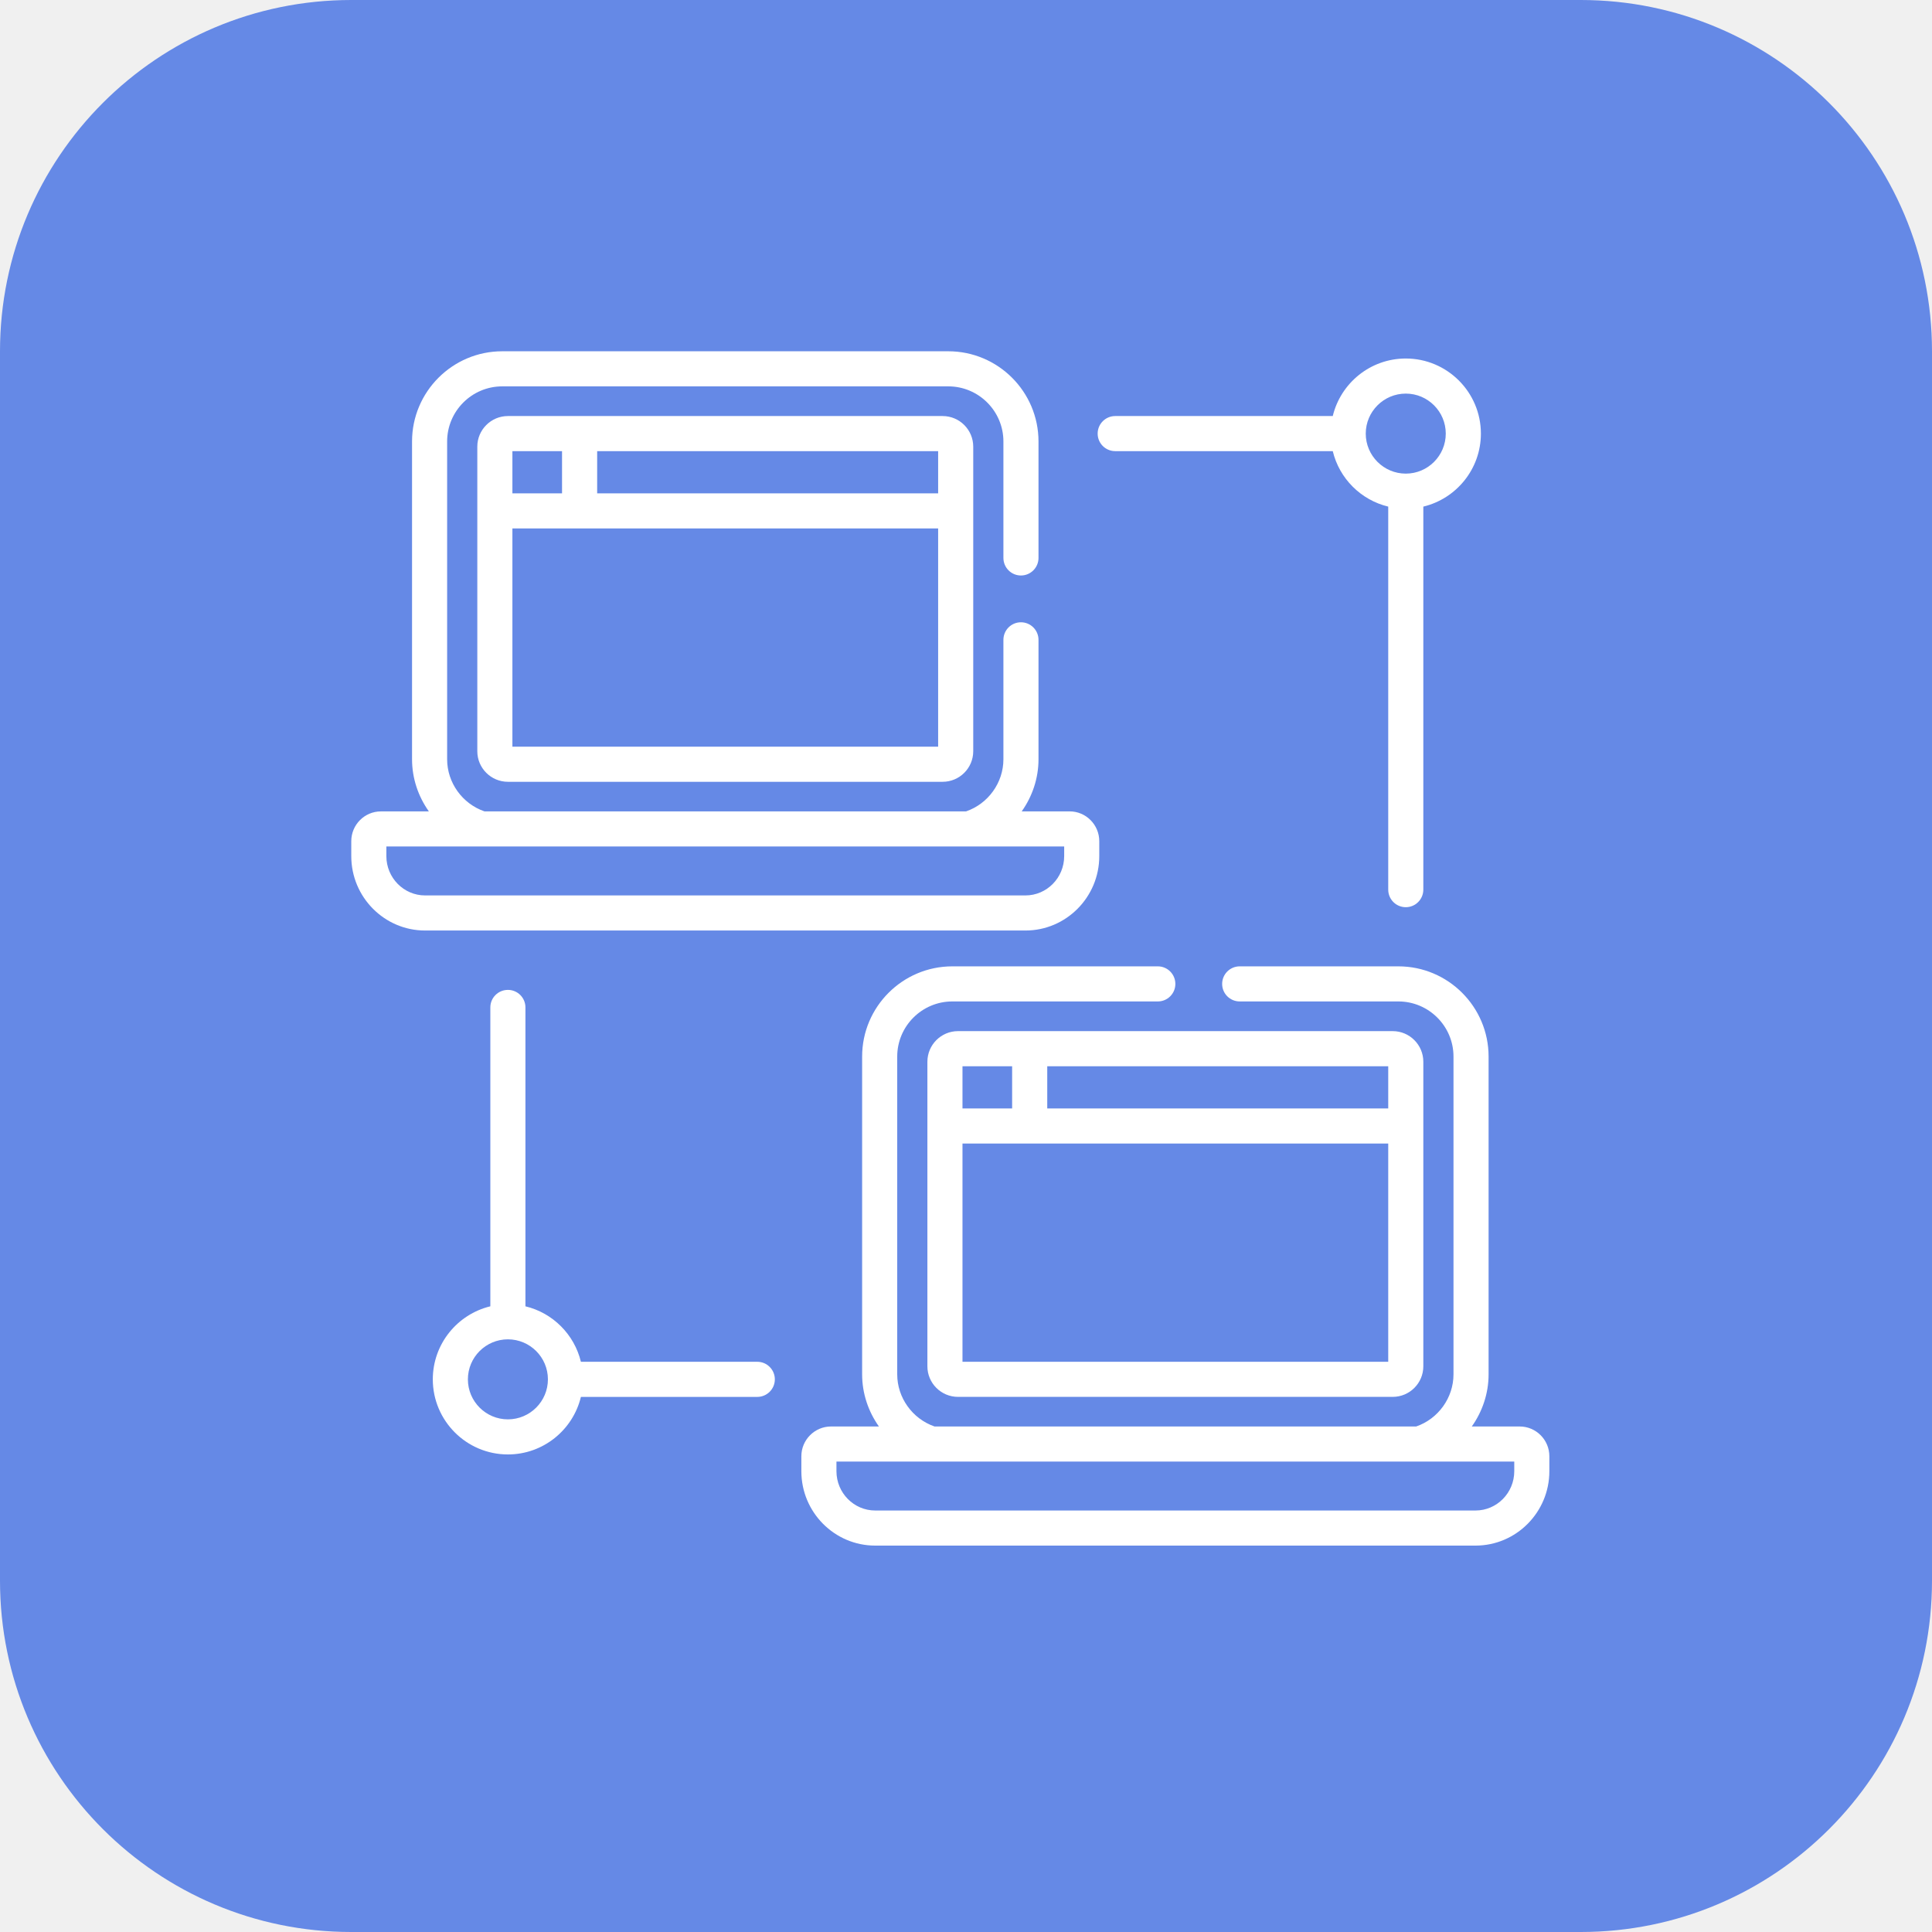
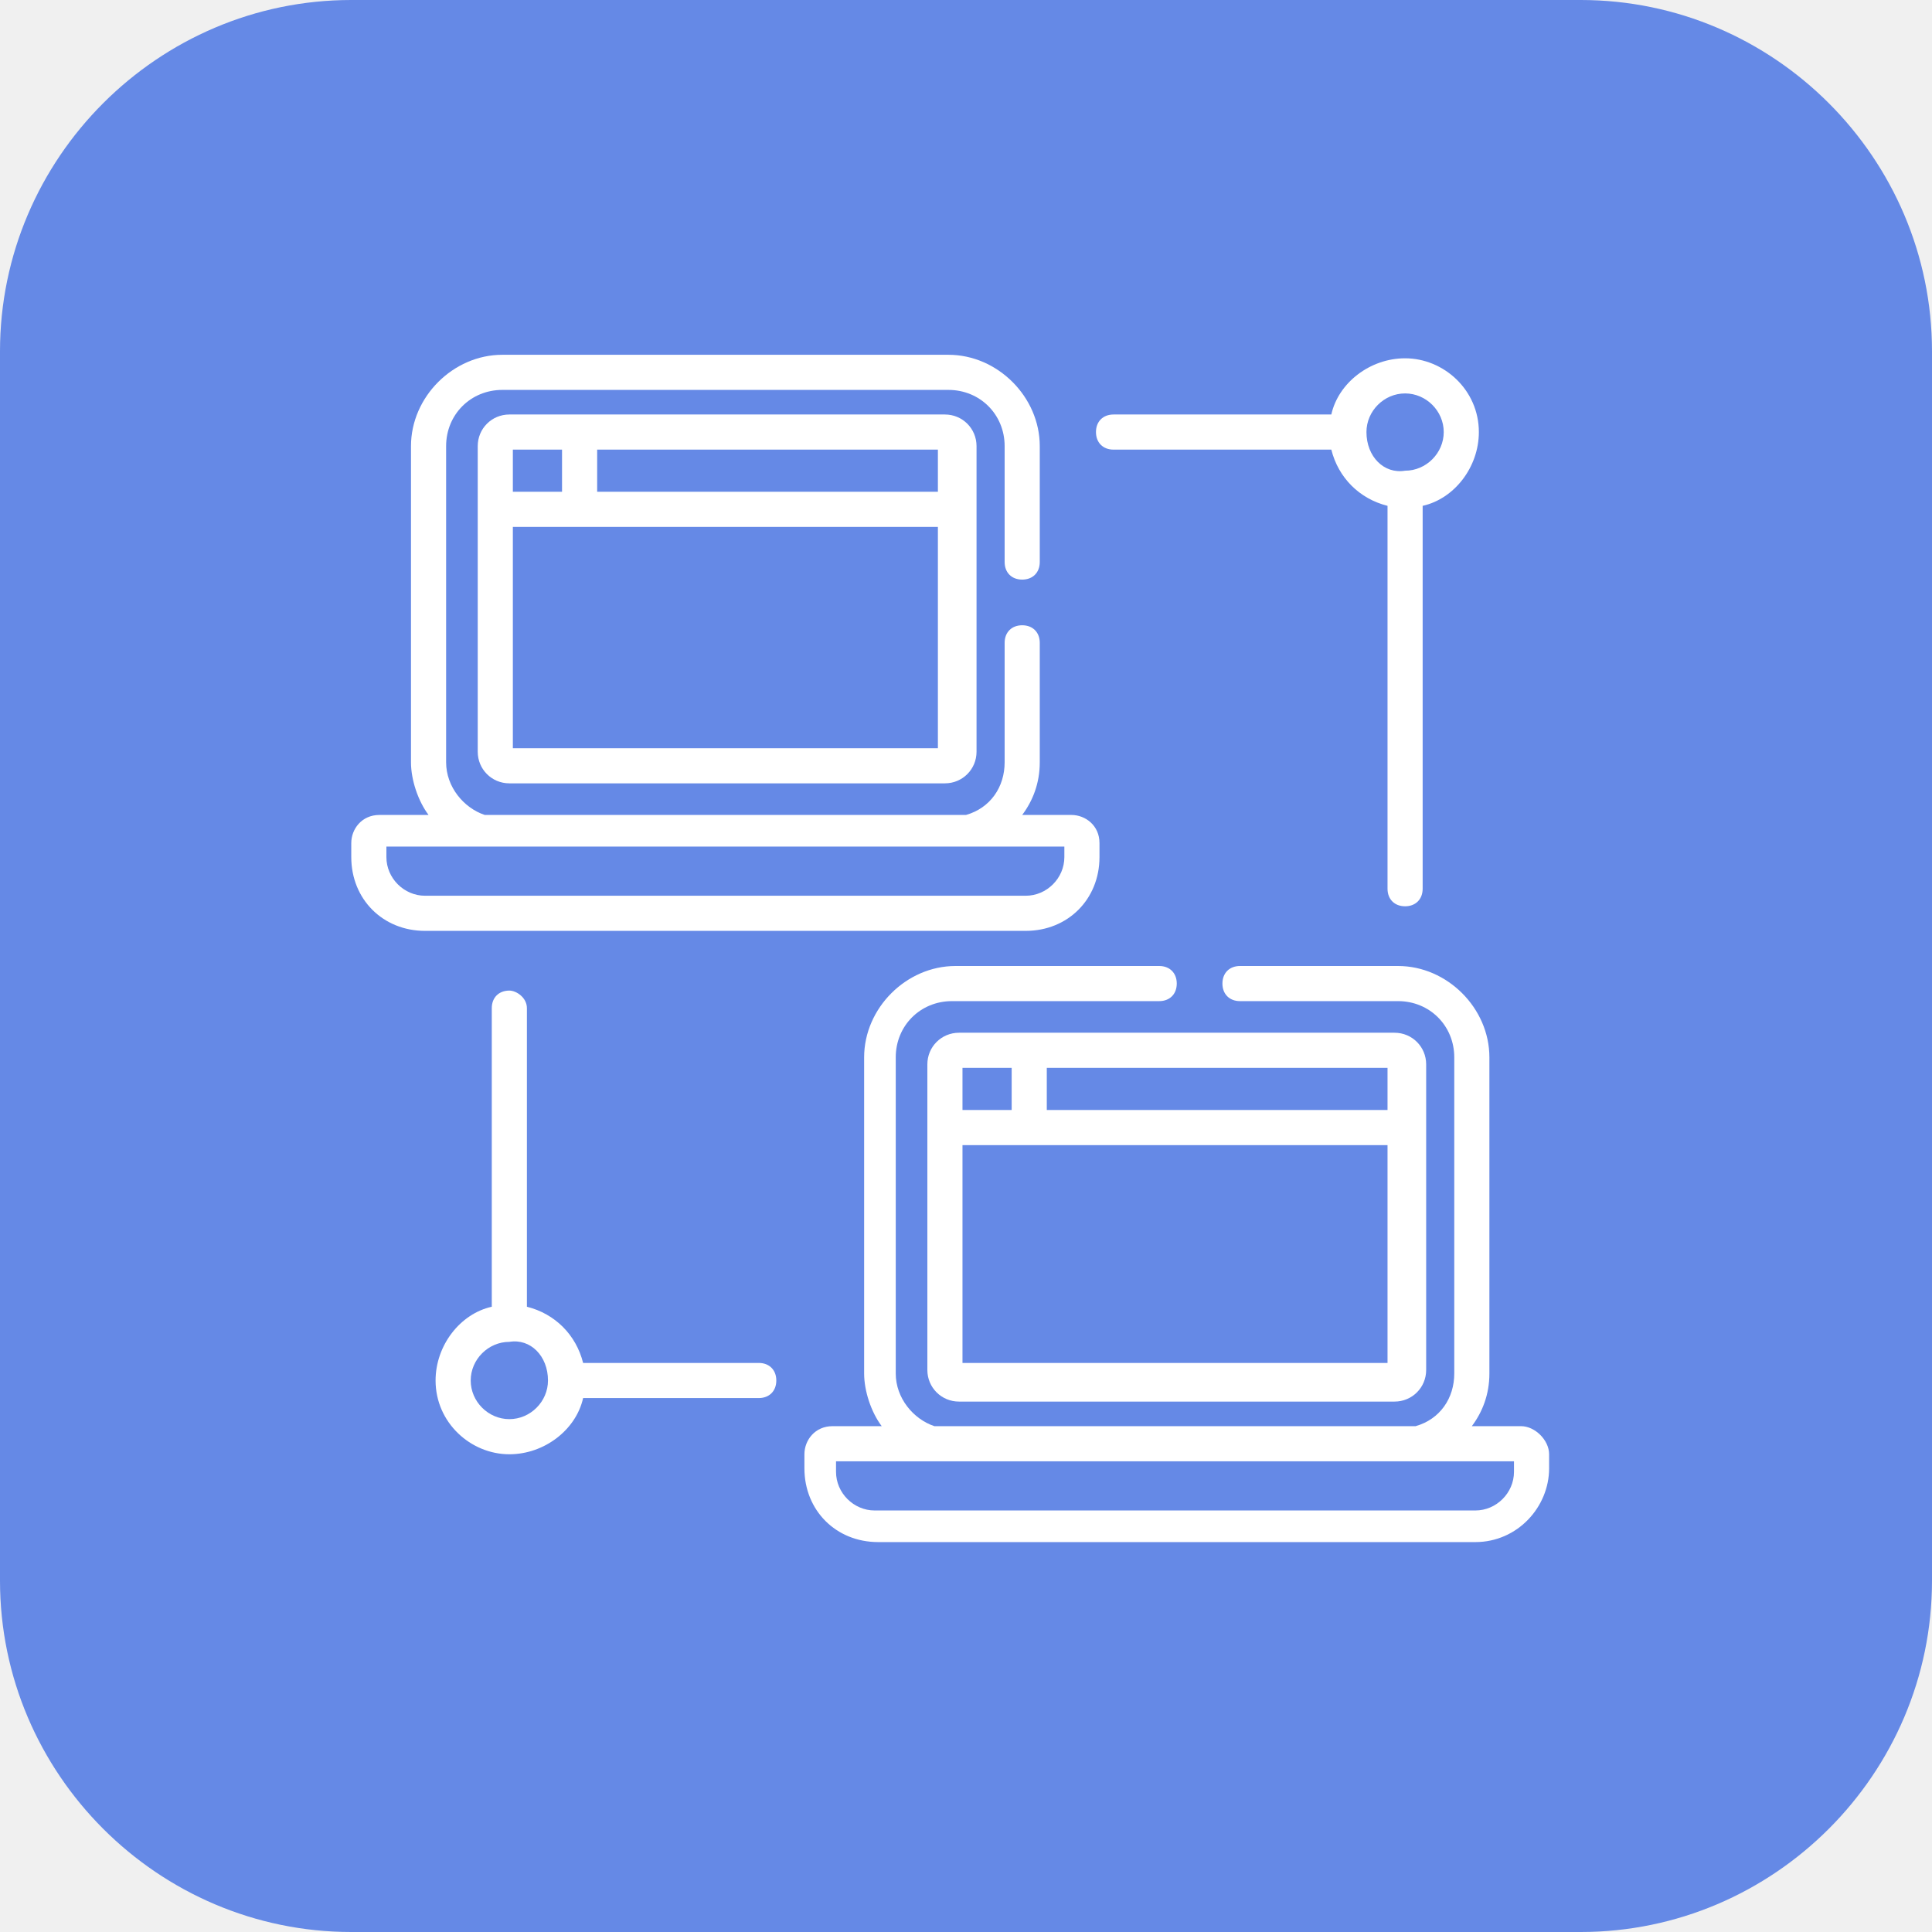
- <svg xmlns="http://www.w3.org/2000/svg" width="55" height="55" viewBox="0 0 55 55" fill="none">
-   <rect width="55" height="55" rx="10" fill="#6589E6" />
-   <path d="M14.459 11.844C13.979 11.844 13.588 12.235 13.588 12.715V21.386C13.588 21.866 13.979 22.256 14.459 22.256H26.835C27.315 22.256 27.706 21.866 27.706 21.386C27.706 21.077 27.706 13.024 27.706 12.715C27.706 12.235 27.315 11.844 26.835 11.844C26.642 11.844 14.582 11.844 14.459 11.844ZM14.587 12.843H16V14.045H14.587V12.843ZM26.707 21.257H14.587V15.044H26.707V21.257ZM26.707 14.045H17V12.843H26.707V14.045Z" fill="white" />
-   <path d="M29.192 26.49C30.351 26.49 31.294 25.54 31.294 24.372V23.947C31.294 23.479 30.915 23.098 30.449 23.098H29.086C29.388 22.673 29.564 22.157 29.564 21.615V18.215C29.564 17.939 29.34 17.715 29.064 17.715C28.788 17.715 28.565 17.939 28.565 18.215V21.615C28.565 22.281 28.132 22.881 27.503 23.098H13.791C13.162 22.881 12.729 22.281 12.729 21.615V12.568C12.729 11.703 13.433 10.999 14.298 10.999H26.996C27.861 10.999 28.565 11.703 28.565 12.568V15.883C28.565 16.159 28.788 16.383 29.064 16.383C29.34 16.383 29.564 16.159 29.564 15.883V12.568C29.564 11.152 28.412 10 26.996 10H14.298C12.882 10 11.73 11.152 11.73 12.568V21.615C11.73 22.158 11.906 22.673 12.209 23.099H10.845C10.379 23.098 10 23.479 10 23.947V24.372C10 25.54 10.943 26.49 12.102 26.49H29.192V26.49ZM10.999 24.372V24.098H30.295V24.372C30.295 24.989 29.8 25.491 29.192 25.491H12.102C11.494 25.491 10.999 24.989 10.999 24.372Z" fill="white" />
-   <path d="M43.262 40.609H41.899C42.201 40.183 42.377 39.668 42.377 39.125V30.078C42.377 28.662 41.225 27.51 39.809 27.51H35.292C35.016 27.51 34.792 27.734 34.792 28.01C34.792 28.286 35.016 28.509 35.292 28.509H39.809C40.674 28.509 41.378 29.213 41.378 30.078V39.125C41.378 39.791 40.945 40.391 40.316 40.609H26.604C25.975 40.391 25.542 39.791 25.542 39.125V30.078C25.542 29.213 26.246 28.509 27.111 28.509H32.961C33.236 28.509 33.46 28.286 33.46 28.01C33.46 27.734 33.236 27.51 32.961 27.51H27.111C25.695 27.51 24.543 28.662 24.543 30.078V39.125C24.543 39.668 24.719 40.183 25.021 40.609H23.658C23.192 40.609 22.813 40.989 22.813 41.457V41.882C22.813 43.05 23.756 44 24.915 44H42.005C43.164 44 44.107 43.05 44.107 41.882V41.457C44.107 40.989 43.728 40.609 43.262 40.609ZM43.108 41.882C43.108 42.499 42.613 43.001 42.005 43.001H24.915C24.307 43.001 23.812 42.499 23.812 41.882V41.608H43.108V41.882H43.108Z" fill="white" />
-   <path d="M27.272 29.354C26.792 29.354 26.401 29.745 26.401 30.225V38.896C26.401 39.376 26.792 39.766 27.272 39.766H39.648C40.128 39.766 40.519 39.376 40.519 38.896C40.519 38.587 40.519 30.535 40.519 30.225C40.519 29.745 40.128 29.354 39.648 29.354C39.455 29.354 27.395 29.354 27.272 29.354ZM27.4 30.354H28.813V31.555H27.4V30.354ZM39.52 38.767H27.4V32.554H39.52V38.767ZM29.813 30.354H39.52V31.555H29.813V30.354Z" fill="white" />
-   <path d="M40.02 25.826C40.295 25.826 40.519 25.602 40.519 25.326V14.422C41.458 14.197 42.158 13.351 42.158 12.344C42.158 11.165 41.199 10.206 40.02 10.206C39.013 10.206 38.167 10.905 37.941 11.844H31.748C31.472 11.844 31.248 12.068 31.248 12.344C31.248 12.62 31.472 12.843 31.748 12.843H37.941C38.128 13.622 38.742 14.235 39.52 14.422V25.326C39.52 25.602 39.743 25.826 40.02 25.826ZM38.88 12.344C38.88 11.716 39.392 11.205 40.02 11.205C40.648 11.205 41.158 11.716 41.158 12.344C41.158 12.972 40.648 13.483 40.02 13.483C39.392 13.483 38.88 12.972 38.88 12.344Z" fill="white" />
-   <path d="M14.459 28.18C14.183 28.18 13.959 28.403 13.959 28.679V37.188C13.021 37.414 12.321 38.26 12.321 39.267C12.321 40.446 13.28 41.405 14.459 41.405C15.466 41.405 16.312 40.705 16.537 39.767H21.558C21.834 39.767 22.058 39.543 22.058 39.267C22.058 38.991 21.834 38.767 21.558 38.767H16.537C16.35 37.989 15.737 37.375 14.958 37.188V28.679C14.958 28.403 14.735 28.18 14.459 28.18ZM15.598 39.267C15.598 39.895 15.087 40.406 14.459 40.406C13.831 40.406 13.32 39.895 13.32 39.267C13.32 38.639 13.83 38.129 14.457 38.128C14.458 38.128 14.458 38.128 14.459 38.128C14.459 38.128 14.46 38.128 14.46 38.128C15.088 38.129 15.598 38.639 15.598 39.267Z" fill="white" />
+ <svg xmlns="http://www.w3.org/2000/svg" version="1.1" id="Layer_1" x="0px" y="0px" viewBox="0 0 55 55" style="enable-background:new 0 0 55 55;" xml:space="preserve">
+   <style type="text/css">
+ 	.st0{fill:#6589E6;}
+ 	.st1{fill:#FFFFFF;}
+ </style>
+   <path class="st0" d="M10,0h35c5.5,0,10,4.5,10,10v35c0,5.5-4.5,10-10,10H10C4.5,55,0,50.5,0,45V10C0,4.5,4.5,0,10,0z" />
+   <path class="st1" d="M14.5,11.8c-0.5,0-0.9,0.4-0.9,0.9v8.7c0,0.5,0.4,0.9,0.9,0.9h12.4c0.5,0,0.9-0.4,0.9-0.9c0-0.3,0-8.4,0-8.7  c0-0.5-0.4-0.9-0.9-0.9C26.6,11.8,14.6,11.8,14.5,11.8z M14.6,12.8H16V14h-1.4V12.8z M26.7,21.3H14.6V15h12.1V21.3z M26.7,14H17  v-1.2h9.7V14z" />
+   <path class="st1" d="M29.2,26.5c1.2,0,2.1-0.9,2.1-2.1v-0.4c0-0.5-0.4-0.8-0.8-0.8h-1.4c0.3-0.4,0.5-0.9,0.5-1.5v-3.4  c0-0.3-0.2-0.5-0.5-0.5c-0.3,0-0.5,0.2-0.5,0.5v3.4c0,0.7-0.4,1.3-1.1,1.5H13.8c-0.6-0.2-1.1-0.8-1.1-1.5v-9c0-0.9,0.7-1.6,1.6-1.6  H27c0.9,0,1.6,0.7,1.6,1.6v3.3c0,0.3,0.2,0.5,0.5,0.5c0.3,0,0.5-0.2,0.5-0.5v-3.3c0-1.4-1.2-2.6-2.6-2.6H14.3  c-1.4,0-2.6,1.2-2.6,2.6v9c0,0.5,0.2,1.1,0.5,1.5h-1.4c-0.5,0-0.8,0.4-0.8,0.8v0.4c0,1.2,0.9,2.1,2.1,2.1L29.2,26.5L29.2,26.5z   M11,24.4v-0.3h19.3v0.3c0,0.6-0.5,1.1-1.1,1.1H12.1C11.5,25.5,11,25,11,24.4z" />
+   <path class="st1" d="M43.3,40.6h-1.4c0.3-0.4,0.5-0.9,0.5-1.5v-9c0-1.4-1.2-2.6-2.6-2.6h-4.5c-0.3,0-0.5,0.2-0.5,0.5  c0,0.3,0.2,0.5,0.5,0.5h4.5c0.9,0,1.6,0.7,1.6,1.6v9c0,0.7-0.4,1.3-1.1,1.5H26.6c-0.6-0.2-1.1-0.8-1.1-1.5v-9c0-0.9,0.7-1.6,1.6-1.6  H33c0.3,0,0.5-0.2,0.5-0.5c0-0.3-0.2-0.5-0.5-0.5h-5.8c-1.4,0-2.6,1.2-2.6,2.6v9c0,0.5,0.2,1.1,0.5,1.5h-1.4c-0.5,0-0.8,0.4-0.8,0.8  v0.4c0,1.2,0.9,2.1,2.1,2.1H42c1.2,0,2.1-1,2.1-2.1v-0.4C44.1,41,43.7,40.6,43.3,40.6z M43.1,41.9c0,0.6-0.5,1.1-1.1,1.1H24.9  c-0.6,0-1.1-0.5-1.1-1.1v-0.3h19.3L43.1,41.9L43.1,41.9z" />
+   <path class="st1" d="M27.3,29.4c-0.5,0-0.9,0.4-0.9,0.9v8.7c0,0.5,0.4,0.9,0.9,0.9h12.4c0.5,0,0.9-0.4,0.9-0.9c0-0.3,0-8.4,0-8.7  c0-0.5-0.4-0.9-0.9-0.9C39.5,29.4,27.4,29.4,27.3,29.4z M27.4,30.4h1.4v1.2h-1.4V30.4z M39.5,38.8H27.4v-6.2h12.1V38.8z M29.8,30.4  h9.7v1.2h-9.7V30.4z" />
+   <path class="st1" d="M40,25.8c0.3,0,0.5-0.2,0.5-0.5V14.4c0.9-0.2,1.6-1.1,1.6-2.1c0-1.2-1-2.1-2.1-2.1c-1,0-1.9,0.7-2.1,1.6h-6.2  c-0.3,0-0.5,0.2-0.5,0.5s0.2,0.5,0.5,0.5h6.2c0.2,0.8,0.8,1.4,1.6,1.6v10.9C39.5,25.6,39.7,25.8,40,25.8z M38.9,12.3  c0-0.6,0.5-1.1,1.1-1.1c0.6,0,1.1,0.5,1.1,1.1c0,0.6-0.5,1.1-1.1,1.1C39.4,13.5,38.9,13,38.9,12.3z" />
+   <path class="st1" d="M14.5,28.2c-0.3,0-0.5,0.2-0.5,0.5v8.5c-0.9,0.2-1.6,1.1-1.6,2.1c0,1.2,1,2.1,2.1,2.1c1,0,1.9-0.7,2.1-1.6h5  c0.3,0,0.5-0.2,0.5-0.5s-0.2-0.5-0.5-0.5h-5c-0.2-0.8-0.8-1.4-1.6-1.6v-8.5C15,28.4,14.7,28.2,14.5,28.2z M15.6,39.3  c0,0.6-0.5,1.1-1.1,1.1c-0.6,0-1.1-0.5-1.1-1.1c0-0.6,0.5-1.1,1.1-1.1c0,0,0,0,0,0c0,0,0,0,0,0C15.1,38.1,15.6,38.6,15.6,39.3z" />
</svg>
